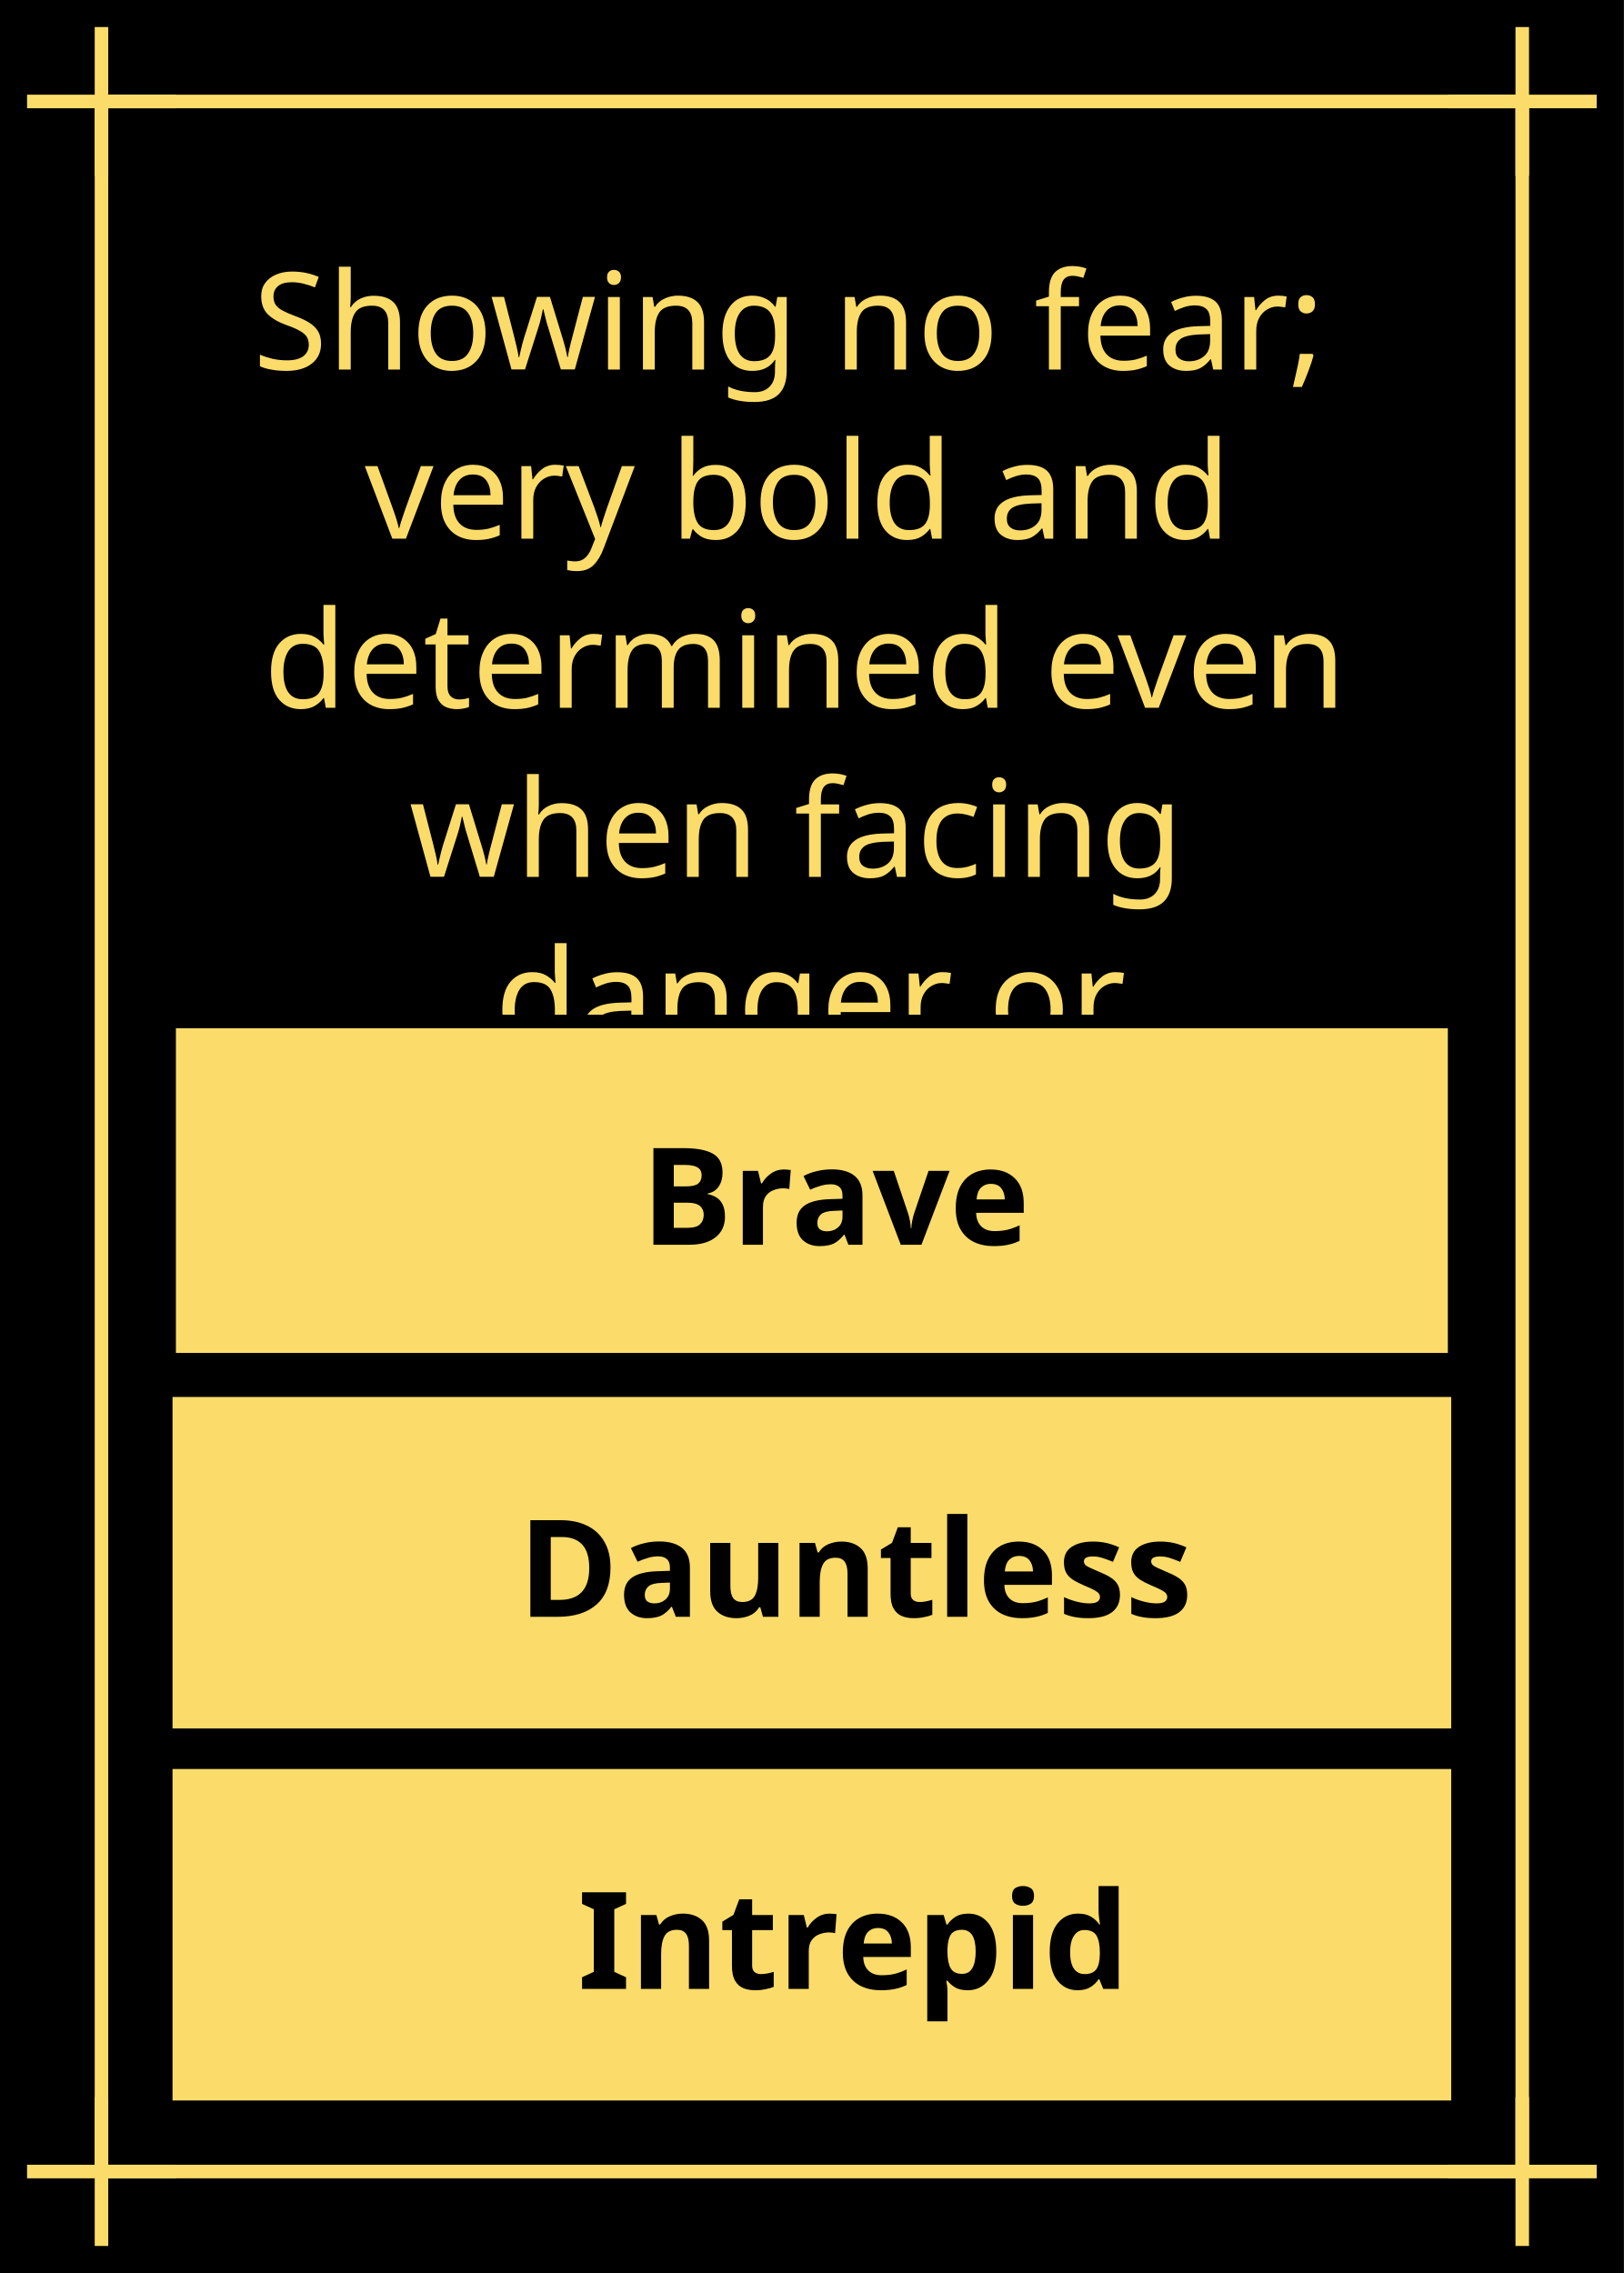
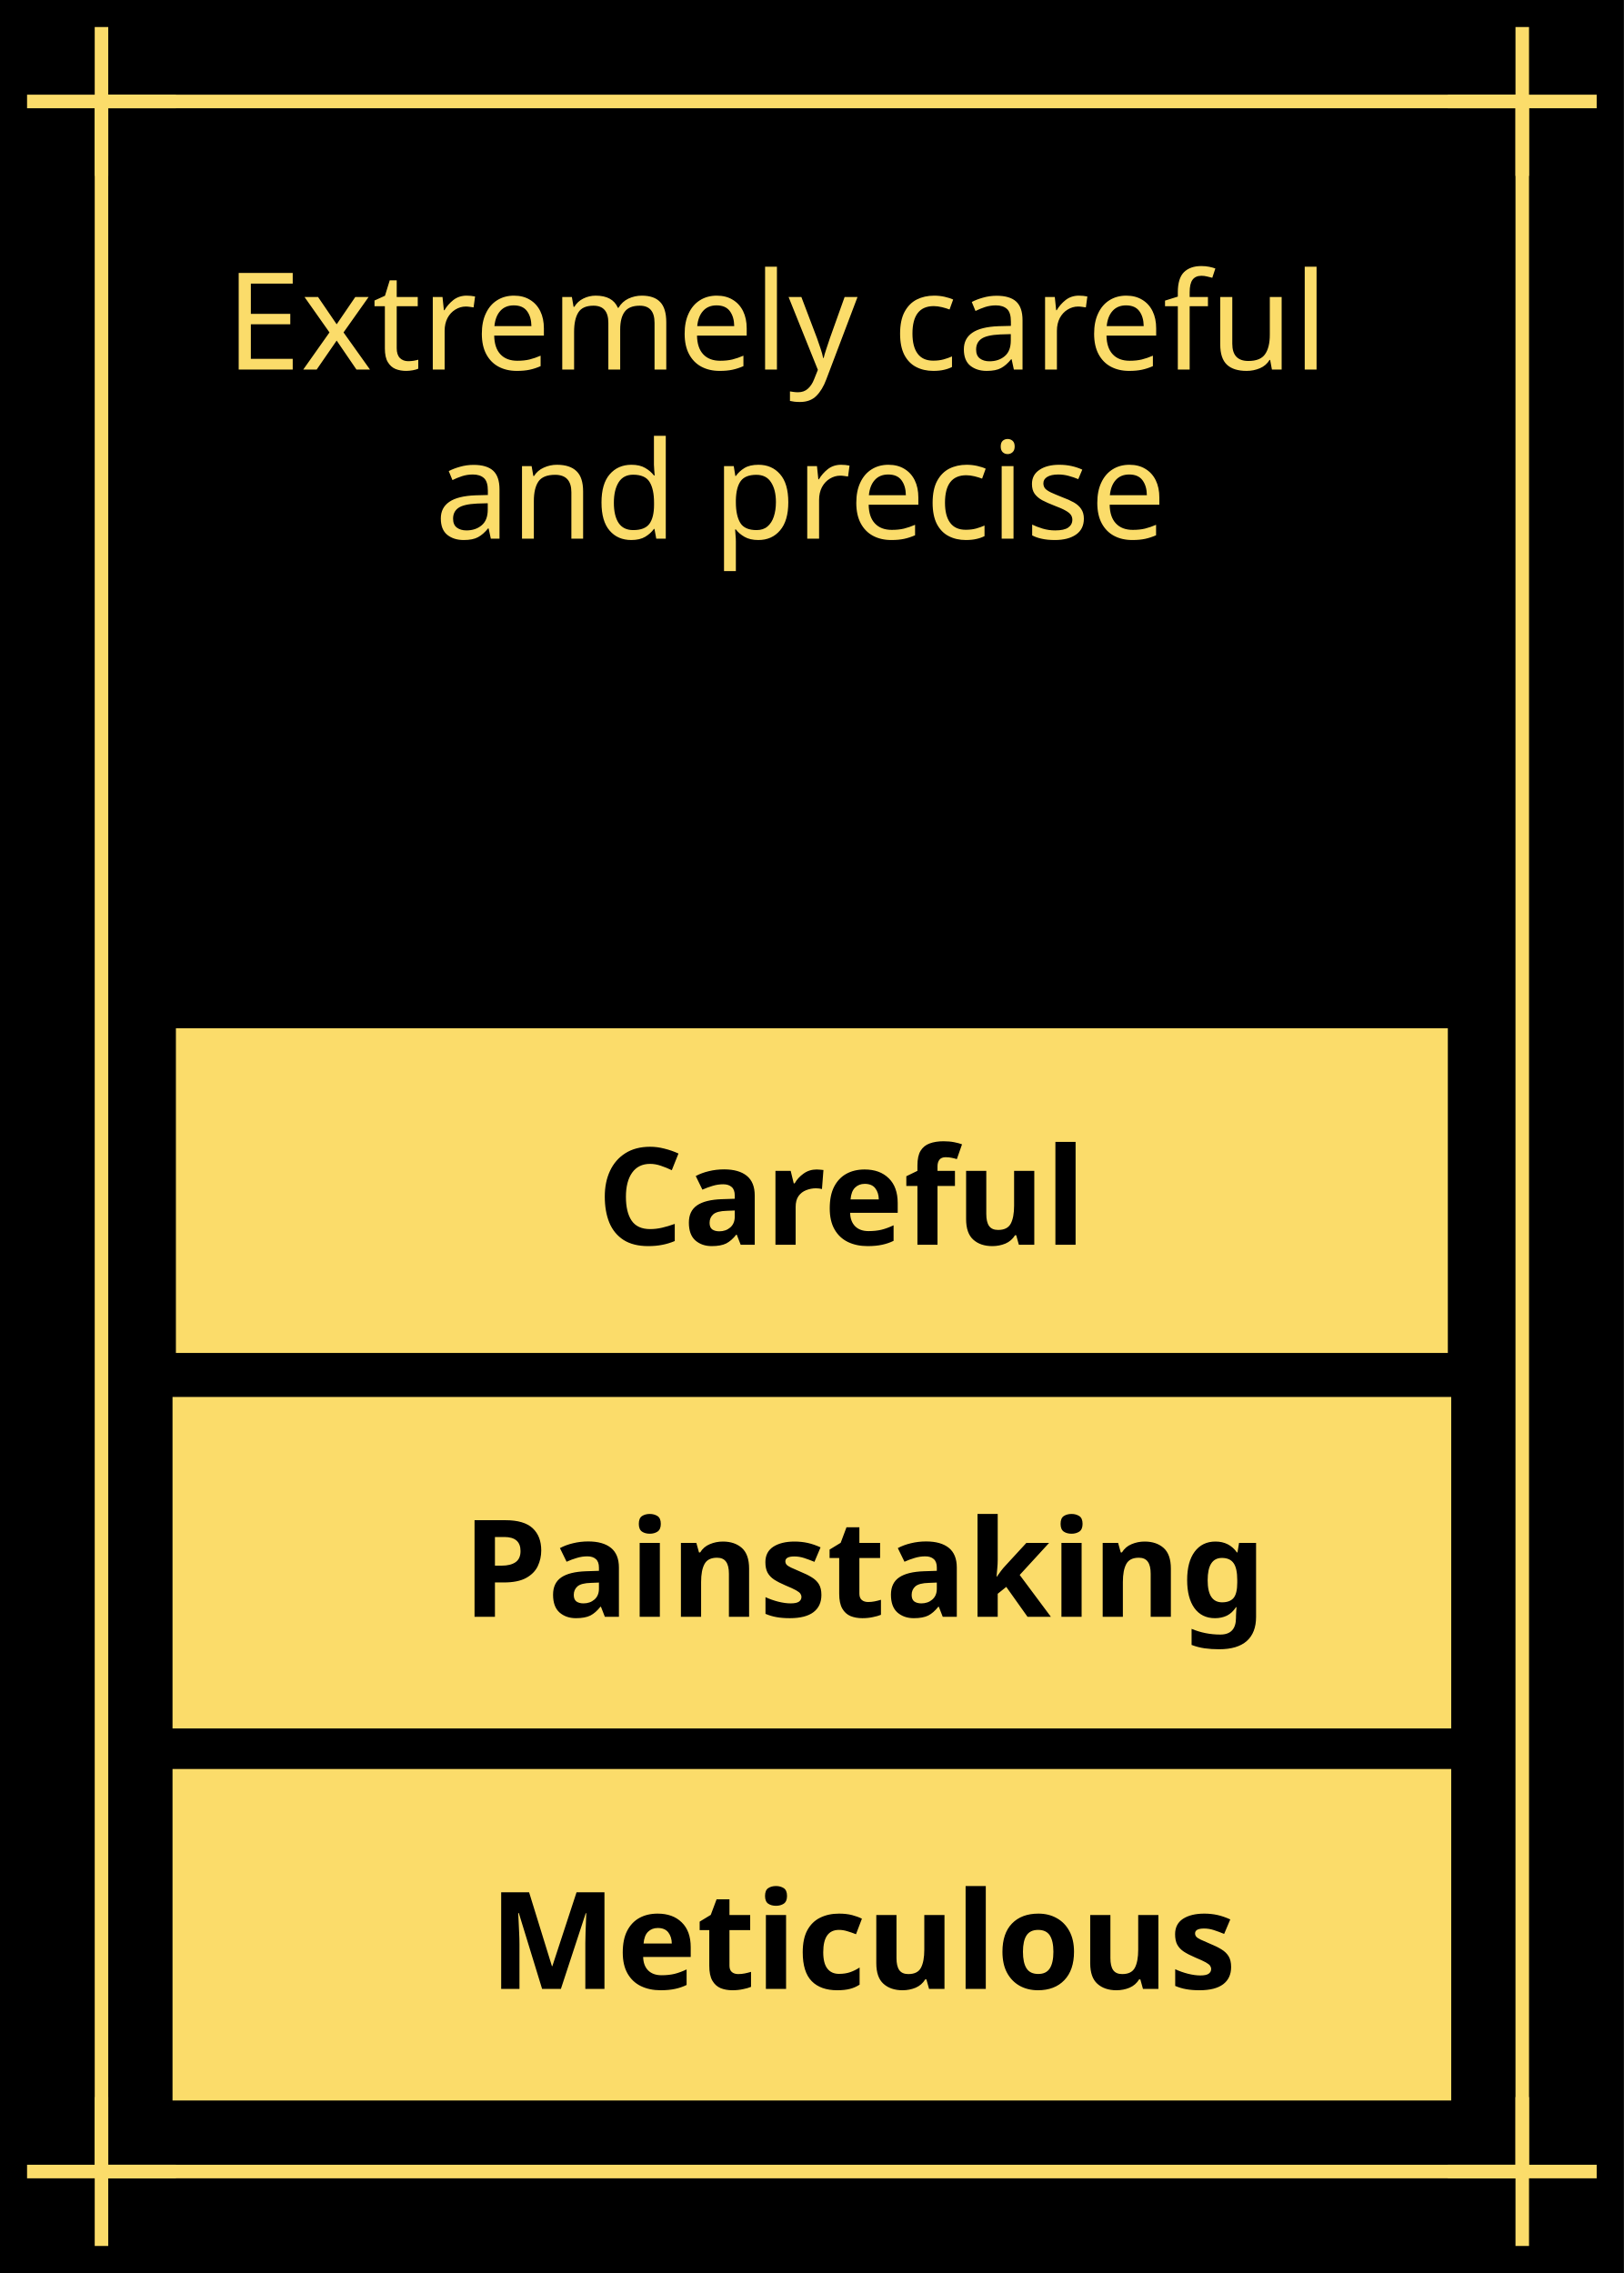
<svg xmlns="http://www.w3.org/2000/svg" width="2.5in" height="3.5in" viewBox="0 0 240 336" version="1.2" baseProfile="tiny">
  <defs>
</defs>
  <g fill="none" stroke="black" stroke-width="1" fill-rule="evenodd" stroke-linecap="square" stroke-linejoin="bevel">
    <g fill="#000000" fill-opacity="1" stroke="none" transform="matrix(1,0,0,1,0,0)" font-family=".AppleSystemUIFont" font-size="17.333" font-weight="400" font-style="normal">
      <rect x="0" y="0" width="240" height="336" />
    </g>
    <g fill="#000000" fill-opacity="1" stroke="none" transform="matrix(1,0,0,1,0,0)" font-family=".AppleSystemUIFont" font-size="17.333" font-weight="400" font-style="normal">
      <rect x="0" y="0" width="240" height="336" />
    </g>
    <g fill="#000000" fill-opacity="1" stroke="#fbdc6a" stroke-opacity="1" stroke-width="2" stroke-linecap="square" stroke-linejoin="bevel" transform="matrix(1,0,0,1,0,0)" font-family=".AppleSystemUIFont" font-size="17.333" font-weight="400" font-style="normal">
      <rect x="15" y="15" width="210" height="306" />
      <polyline fill="none" vector-effect="none" points="5,15 25,15 " />
      <polyline fill="none" vector-effect="none" points="15,5 15,25 " />
      <polyline fill="none" vector-effect="none" points="215,15 235,15 " />
      <polyline fill="none" vector-effect="none" points="225,5 225,25 " />
      <polyline fill="none" vector-effect="none" points="5,321 25,321 " />
      <polyline fill="none" vector-effect="none" points="15,311 15,331 " />
      <polyline fill="none" vector-effect="none" points="215,321 235,321 " />
      <polyline fill="none" vector-effect="none" points="225,311 225,331 " />
    </g>
    <g fill="#000000" fill-opacity="1" stroke="#fbdc6a" stroke-opacity="1" stroke-width="1" stroke-linecap="square" stroke-linejoin="bevel" transform="matrix(1,0,0,1,0,0)" font-family="Arbutus Slab" font-size="20" font-weight="400" font-style="normal">
- </g>
-     <g fill="#000000" fill-opacity="1" stroke="#fbdc6a" stroke-opacity="1" stroke-width="1" stroke-linecap="square" stroke-linejoin="bevel" transform="matrix(1,0,0,1,0,0)" font-family="Arbutus Slab" font-size="20" font-weight="400" font-style="normal">
-       <text fill="#fbdc6a" fill-opacity="1" stroke="none" xml:space="preserve" x="37.406" y="54.625" font-family="Arbutus Slab" font-size="20" font-weight="400" font-style="normal">Showing no fear;</text>
-       <text fill="#fbdc6a" fill-opacity="1" stroke="none" xml:space="preserve" x="53.922" y="79.625" font-family="Arbutus Slab" font-size="20" font-weight="400" font-style="normal">very bold and</text>
-       <text fill="#fbdc6a" fill-opacity="1" stroke="none" xml:space="preserve" x="38.969" y="104.625" font-family="Arbutus Slab" font-size="20" font-weight="400" font-style="normal">determined even</text>
-       <text fill="#fbdc6a" fill-opacity="1" stroke="none" xml:space="preserve" x="60.469" y="129.625" font-family="Arbutus Slab" font-size="20" font-weight="400" font-style="normal">when facing</text>
-       <text fill="#fbdc6a" fill-opacity="1" stroke="none" xml:space="preserve" x="73.156" y="154.625" font-family="Arbutus Slab" font-size="20" font-weight="400" font-style="normal">danger or</text>
-       <text fill="#fbdc6a" fill-opacity="1" stroke="none" xml:space="preserve" x="67.859" y="179.625" font-family="Arbutus Slab" font-size="20" font-weight="400" font-style="normal">difficulties</text>
+       <text fill="#fbdc6a" fill-opacity="1" stroke="none" xml:space="preserve" x="33.344" y="54.625" font-family="Arbutus Slab" font-size="20" font-weight="400" font-style="normal">Extremely careful</text>
+       <text fill="#fbdc6a" fill-opacity="1" stroke="none" xml:space="preserve" x="64.234" y="79.625" font-family="Arbutus Slab" font-size="20" font-weight="400" font-style="normal">and precise</text>
    </g>
-     <g fill="#000000" fill-opacity="1" stroke="#fbdc6a" stroke-opacity="1" stroke-width="1" stroke-linecap="square" stroke-linejoin="bevel" transform="matrix(1,0,0,1,0,0)" font-family="Arbutus Slab" font-size="20" font-weight="400" font-style="normal">
- </g>
    <g fill="#fbdc6a" fill-opacity="1" stroke="#000000" stroke-opacity="1" stroke-width="2" stroke-linecap="square" stroke-linejoin="bevel" transform="matrix(1,0,0,1,0,0)" font-family="Barlow" font-size="20" font-weight="700" font-style="normal">
      <rect x="25" y="151" width="190" height="50" />
    </g>
    <g fill="#fbdc6a" fill-opacity="1" stroke="#000000" stroke-opacity="1" stroke-width="1" stroke-linecap="square" stroke-linejoin="bevel" transform="matrix(1,0,0,1,0,0)" font-family="Barlow" font-size="20" font-weight="700" font-style="normal">
-       <text fill="#000000" fill-opacity="1" stroke="none" xml:space="preserve" x="94.781" y="184" font-family="Barlow" font-size="20" font-weight="700" font-style="normal">Brave</text>
+       <text fill="#000000" fill-opacity="1" stroke="none" xml:space="preserve" x="88.234" y="184" font-family="Barlow" font-size="20" font-weight="700" font-style="normal">Careful</text>
      <rect x="25" y="206" width="190" height="50" />
-       <text fill="#000000" fill-opacity="1" stroke="none" xml:space="preserve" x="76.594" y="239" font-family="Barlow" font-size="20" font-weight="700" font-style="normal">Dauntless</text>
+       <text fill="#000000" fill-opacity="1" stroke="none" xml:space="preserve" x="68.344" y="239" font-family="Barlow" font-size="20" font-weight="700" font-style="normal">Painstaking</text>
      <rect x="25" y="261" width="190" height="50" />
-       <text fill="#000000" fill-opacity="1" stroke="none" xml:space="preserve" x="85.391" y="294" font-family="Barlow" font-size="20" font-weight="700" font-style="normal">Intrepid</text>
+       <text fill="#000000" fill-opacity="1" stroke="none" xml:space="preserve" x="72.281" y="294" font-family="Barlow" font-size="20" font-weight="700" font-style="normal">Meticulous</text>
    </g>
  </g>
</svg>
